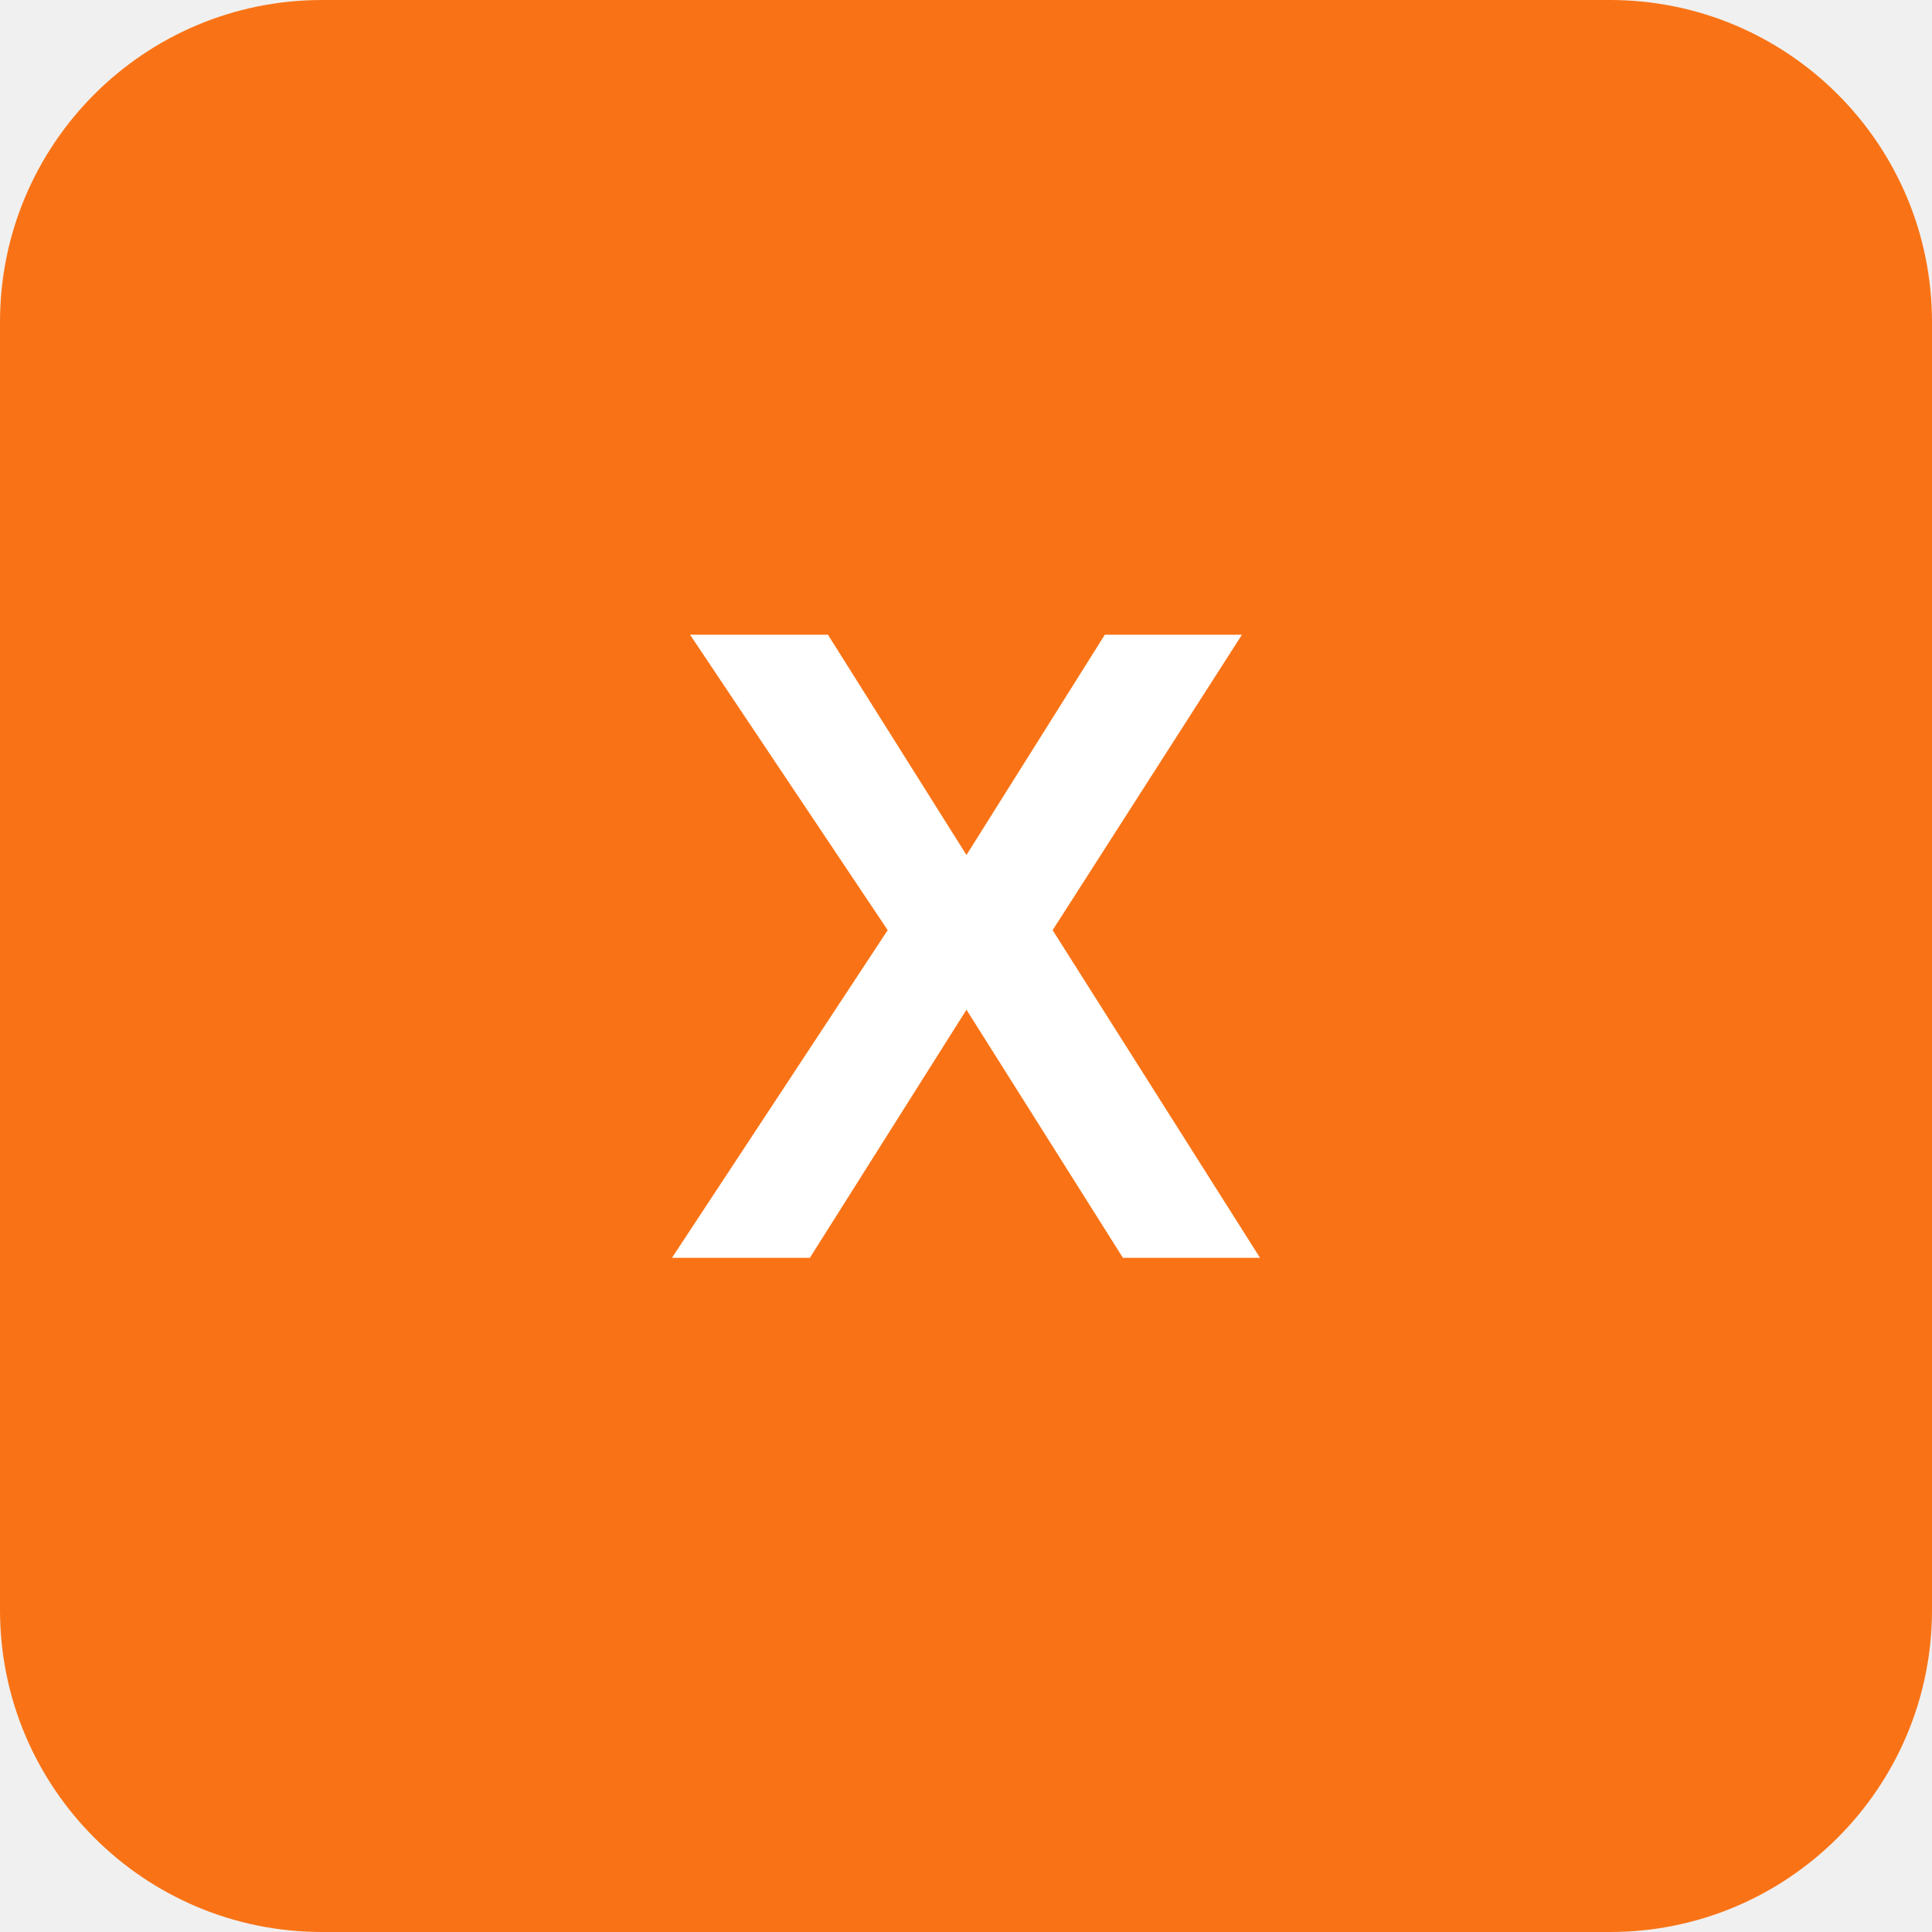
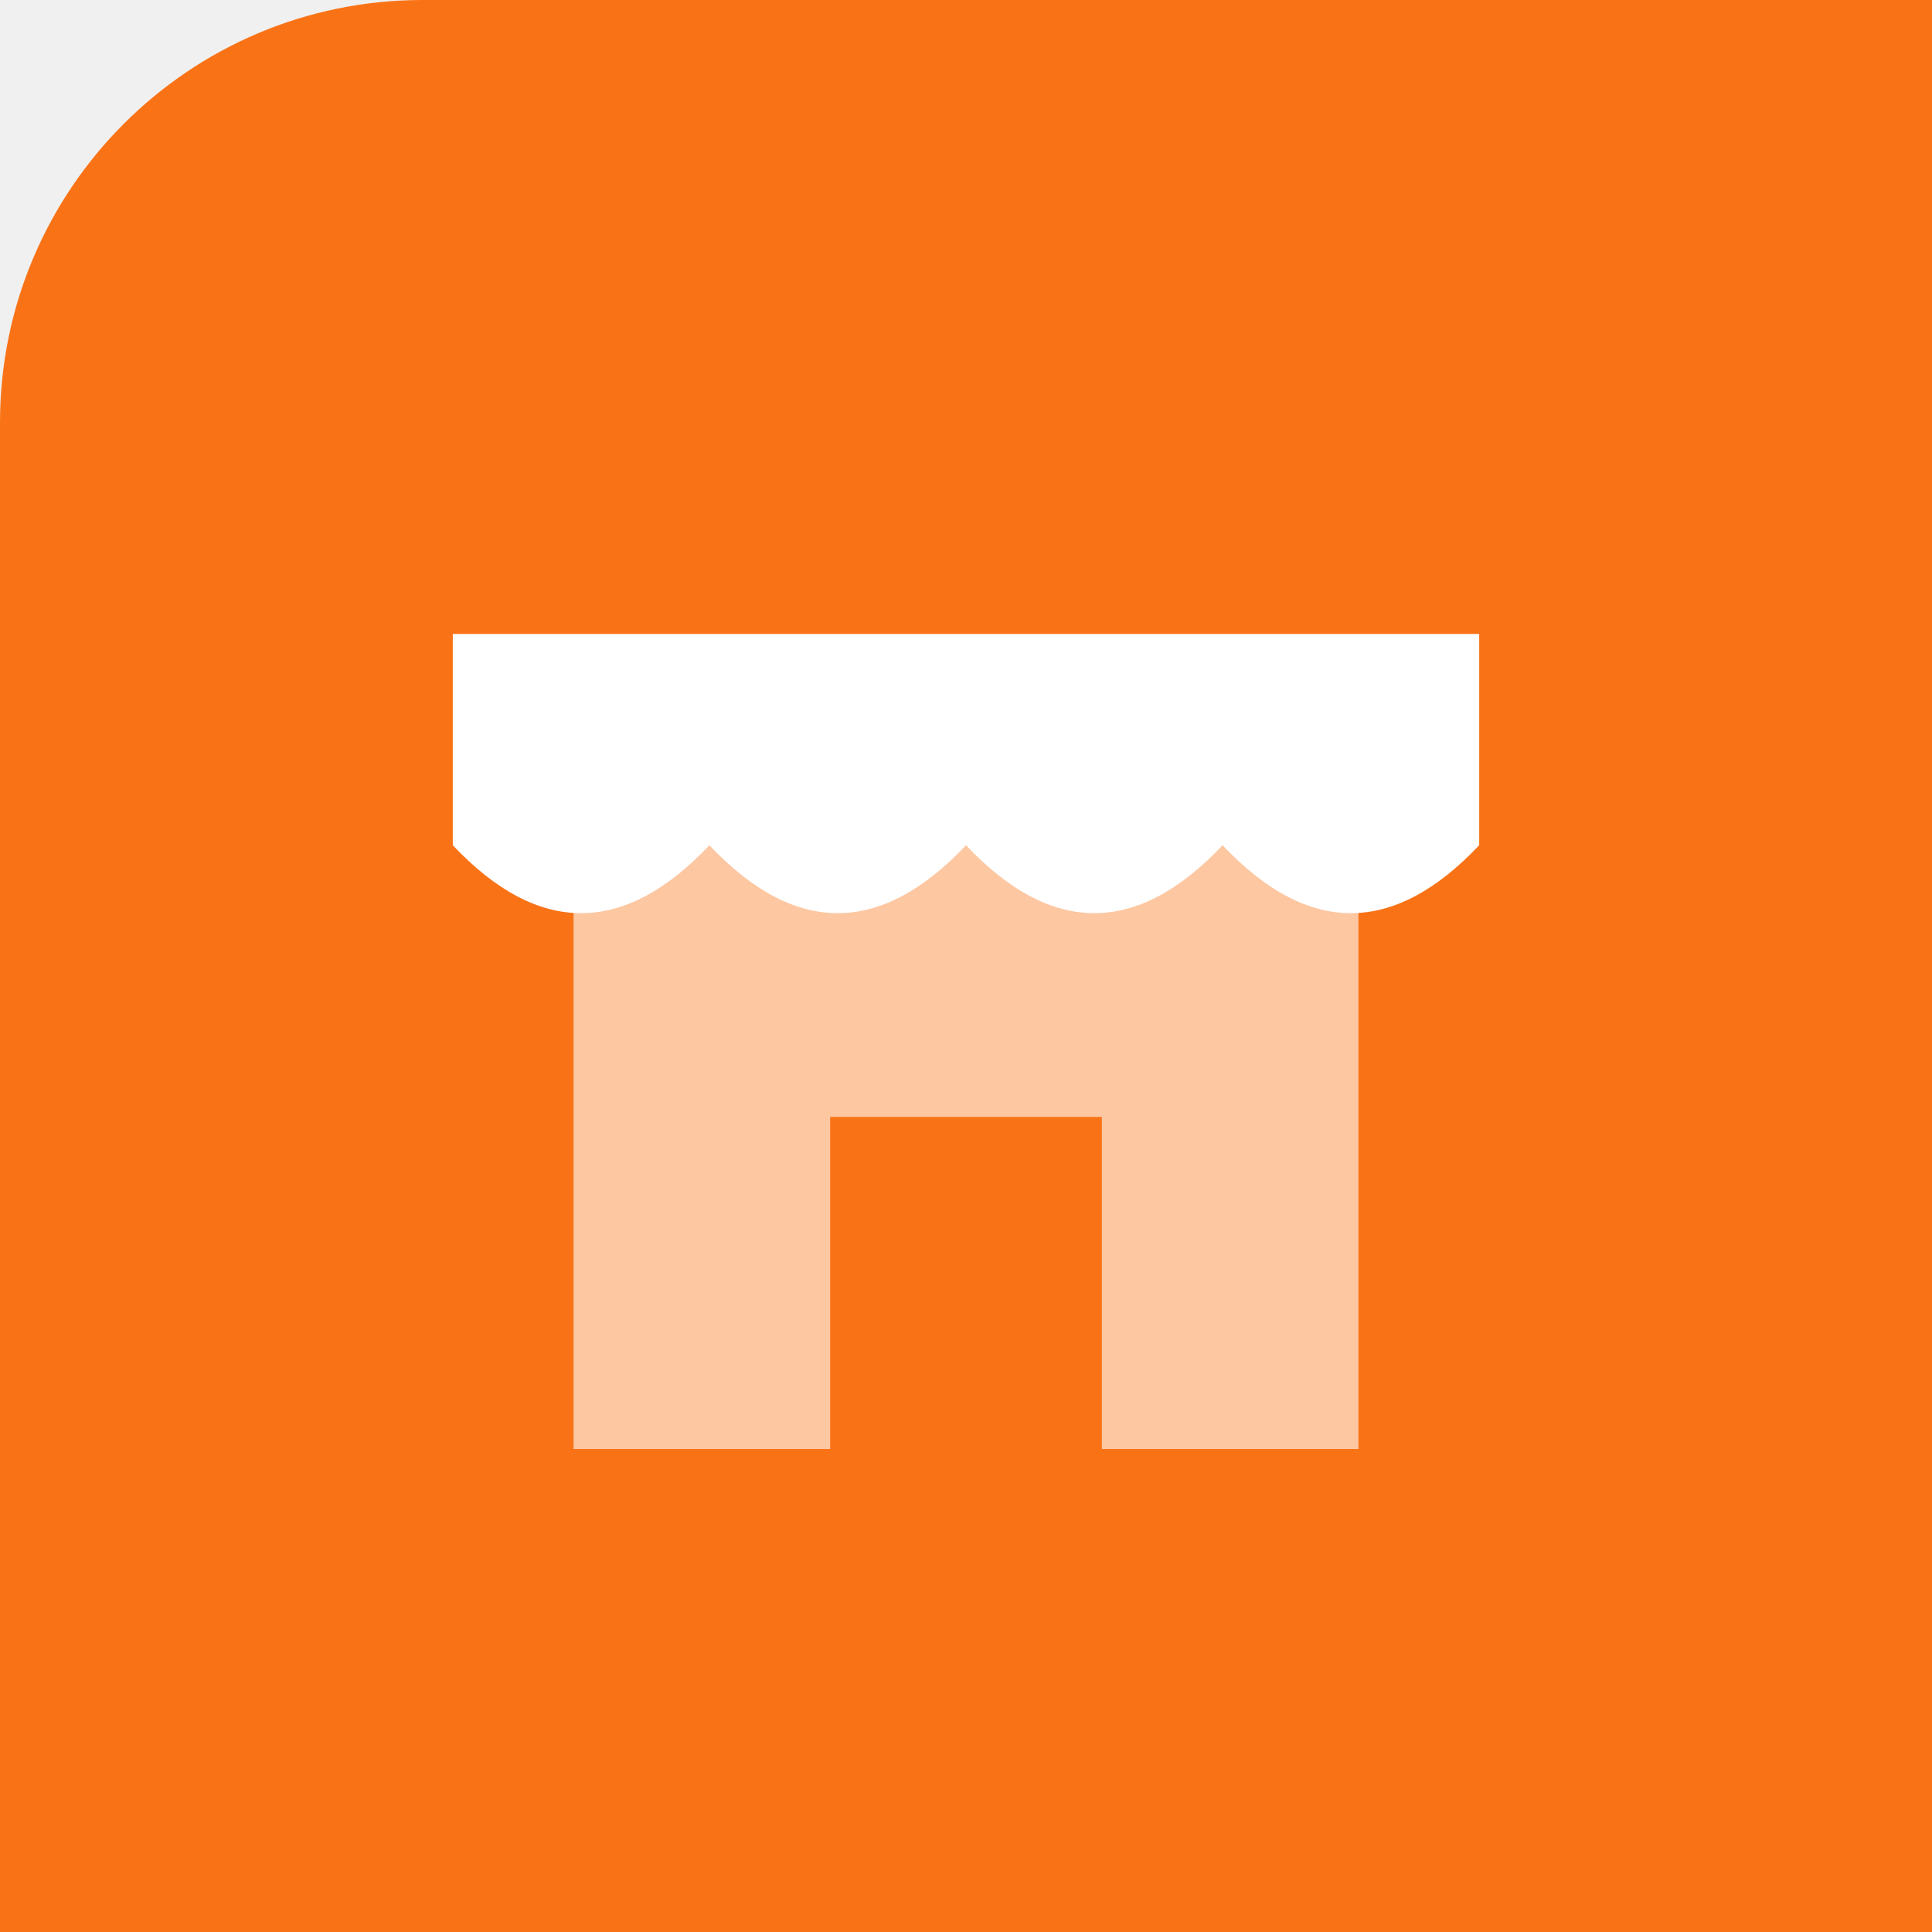
- <svg xmlns="http://www.w3.org/2000/svg" viewBox="0 0 192 192" width="192" height="192">
-   <rect width="192" height="192" rx="32" fill="#f97316" />
-   <text x="96" y="125" font-family="Arial, sans-serif" font-size="90" font-weight="bold" fill="white" text-anchor="middle">X</text>
+ <svg xmlns="http://www.w3.org/2000/svg" viewBox="0 0 128 128" width="192" height="192" role="img" aria-label="X POS">
+   <rect width="192" height="192" rx="28" fill="#F97316" />
+   <path d="M38 56 H90 V96 H38 Z" fill="#FFFFFF" fill-opacity="0.6" />
+   <path d="M55 74 H73 V96 H55 Z" fill="#F97316" />
+   <path d="M30 42 H98 V56 q-8.5 9 -17 0 q-8.5 9 -17 0 q-8.5 9 -17 0 q-8.5 9 -17 0 Z" fill="#FFFFFF" />
</svg>
